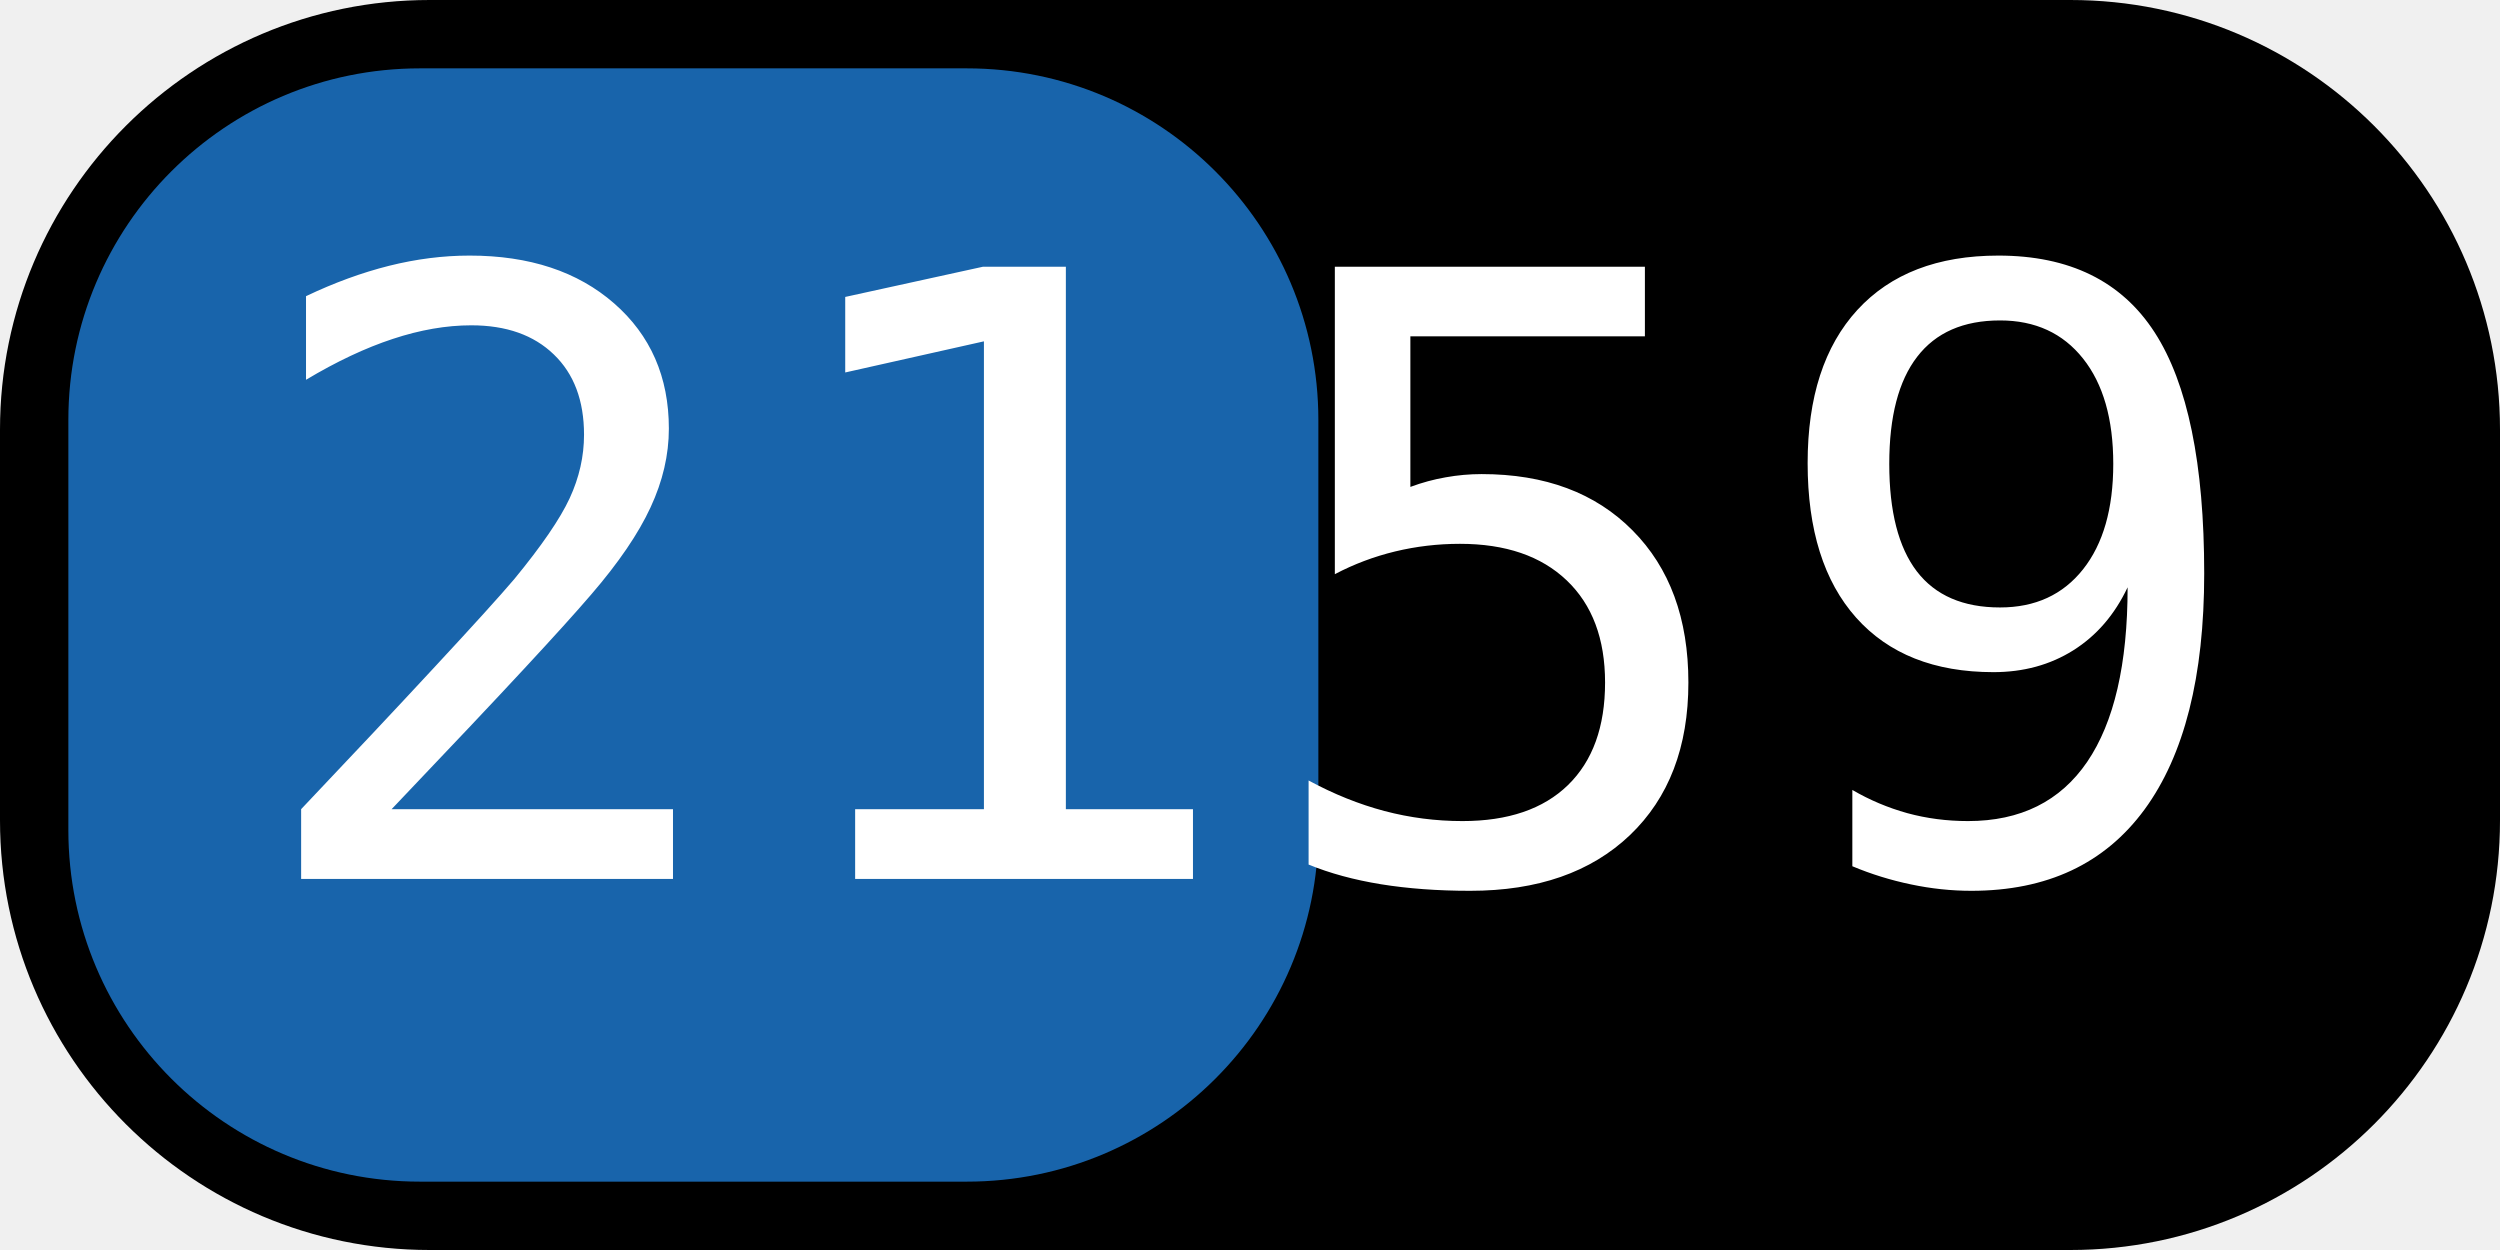
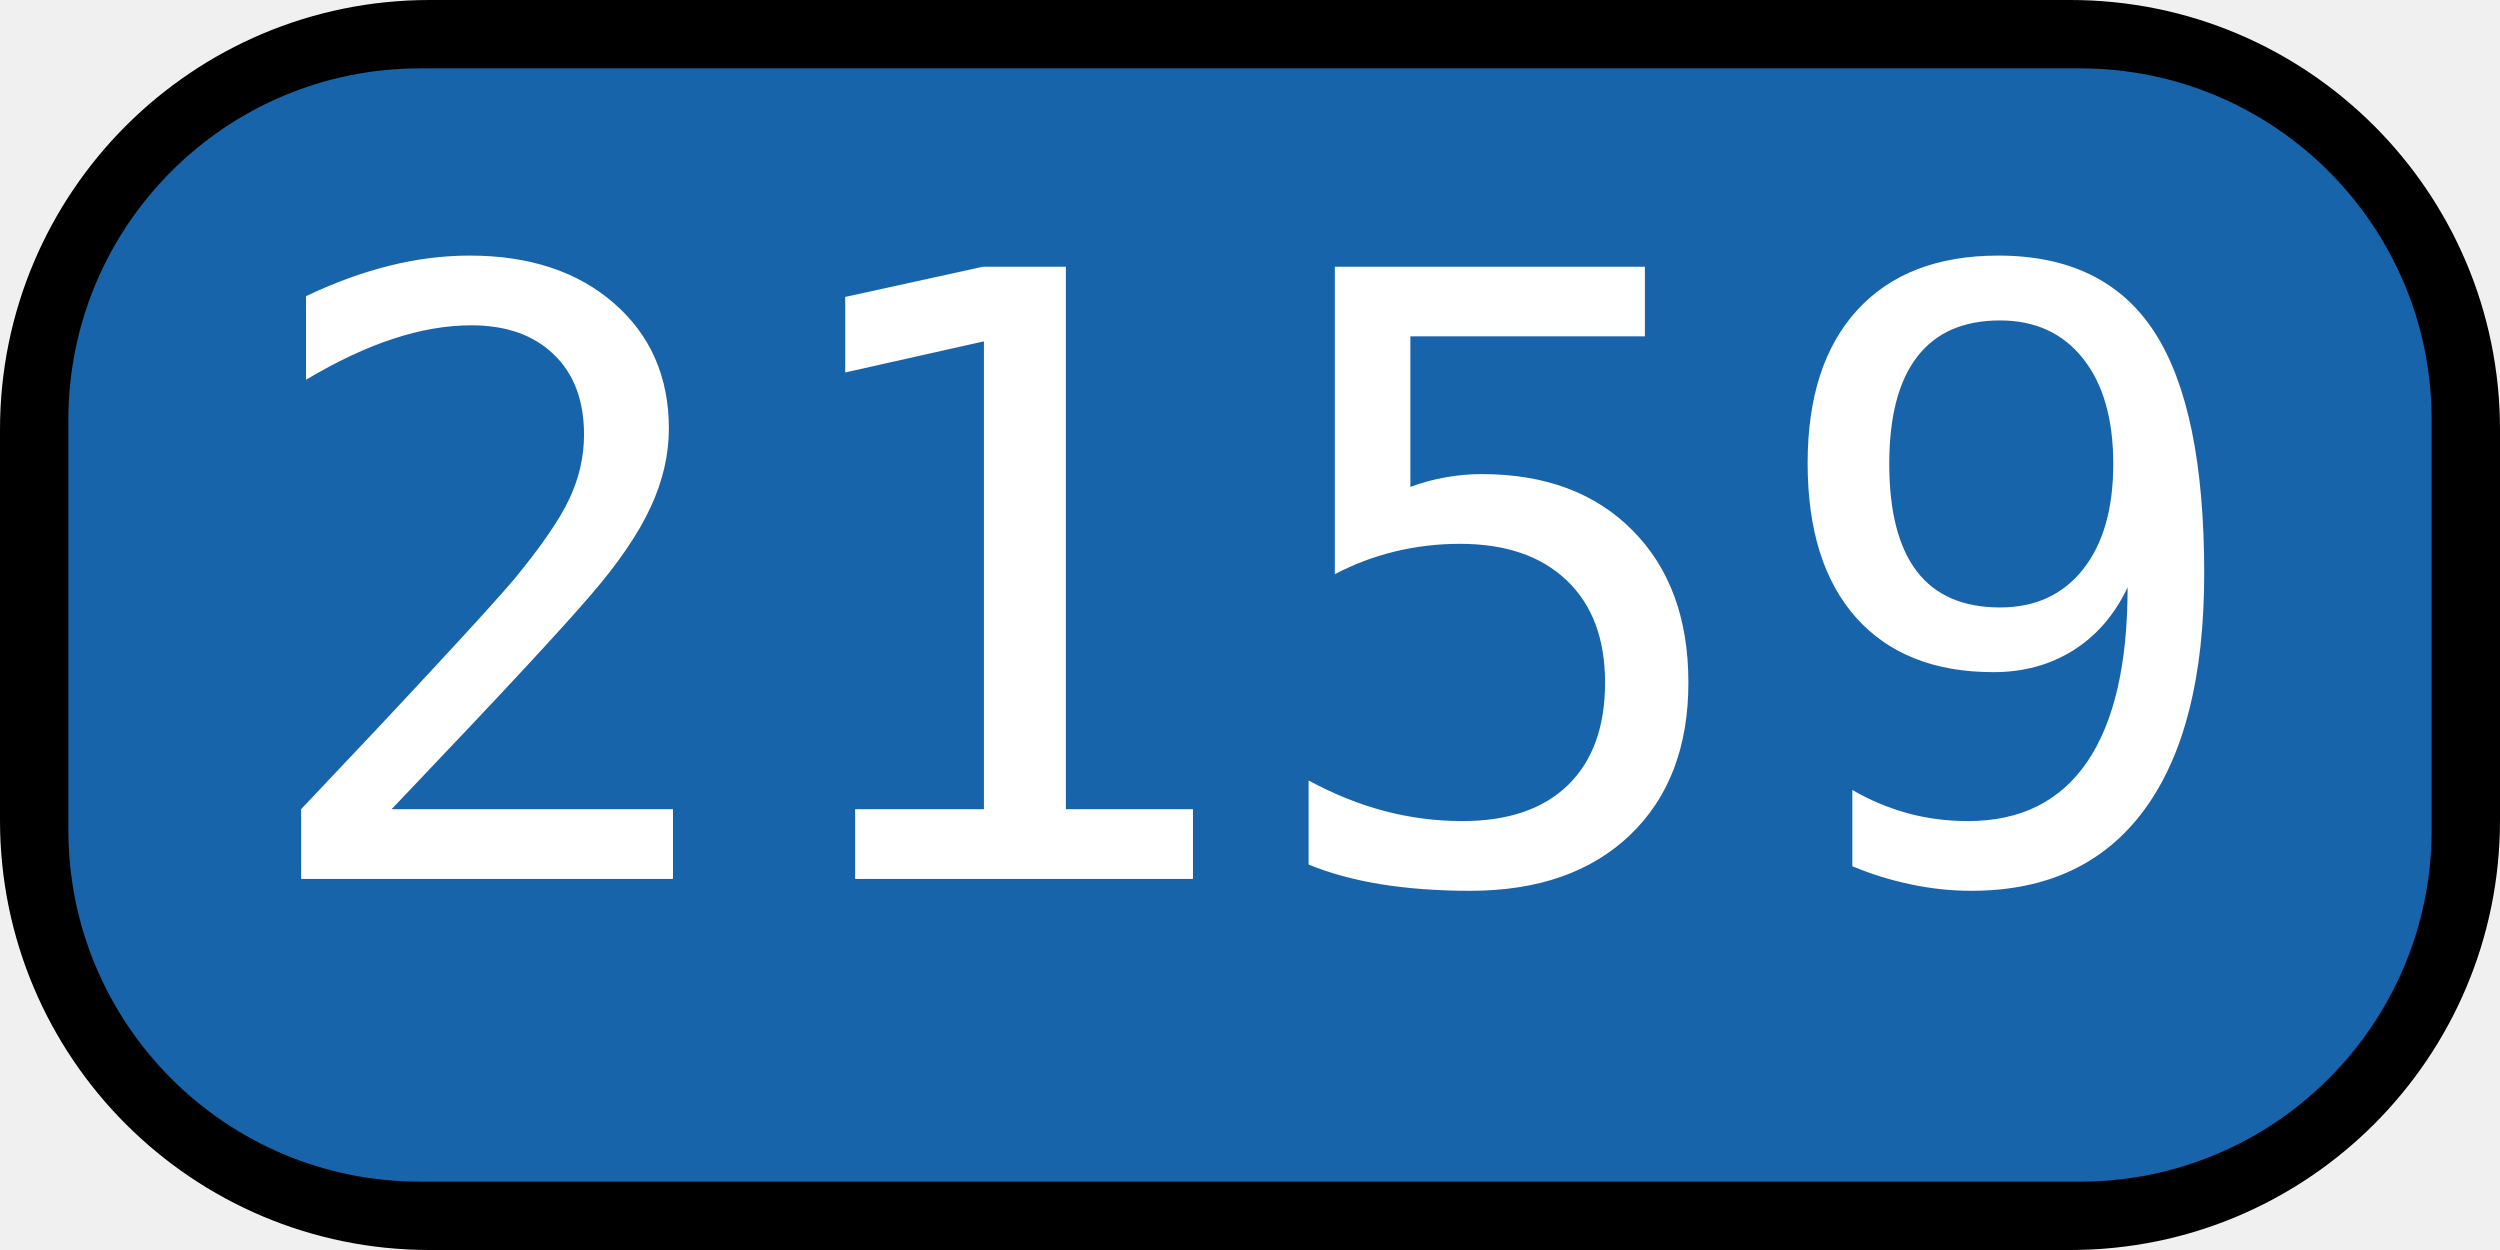
<svg xmlns="http://www.w3.org/2000/svg" width="256" height="128" viewBox="0 0 256 128" fill="none">
  <rect x="0" width="256" height="128" rx="44" fill="#000000" />
-   <rect x="7" y="7" width="128" height="114" rx="36" fill="#1864AB" />
+   <rect x="7" y="7" width="242" height="114" rx="36" fill="#1864AB" />
  <text x="128" y="90" fill="#fff" font-family="monospace" font-size="86px" text-anchor="middle">2159</text>
</svg>
